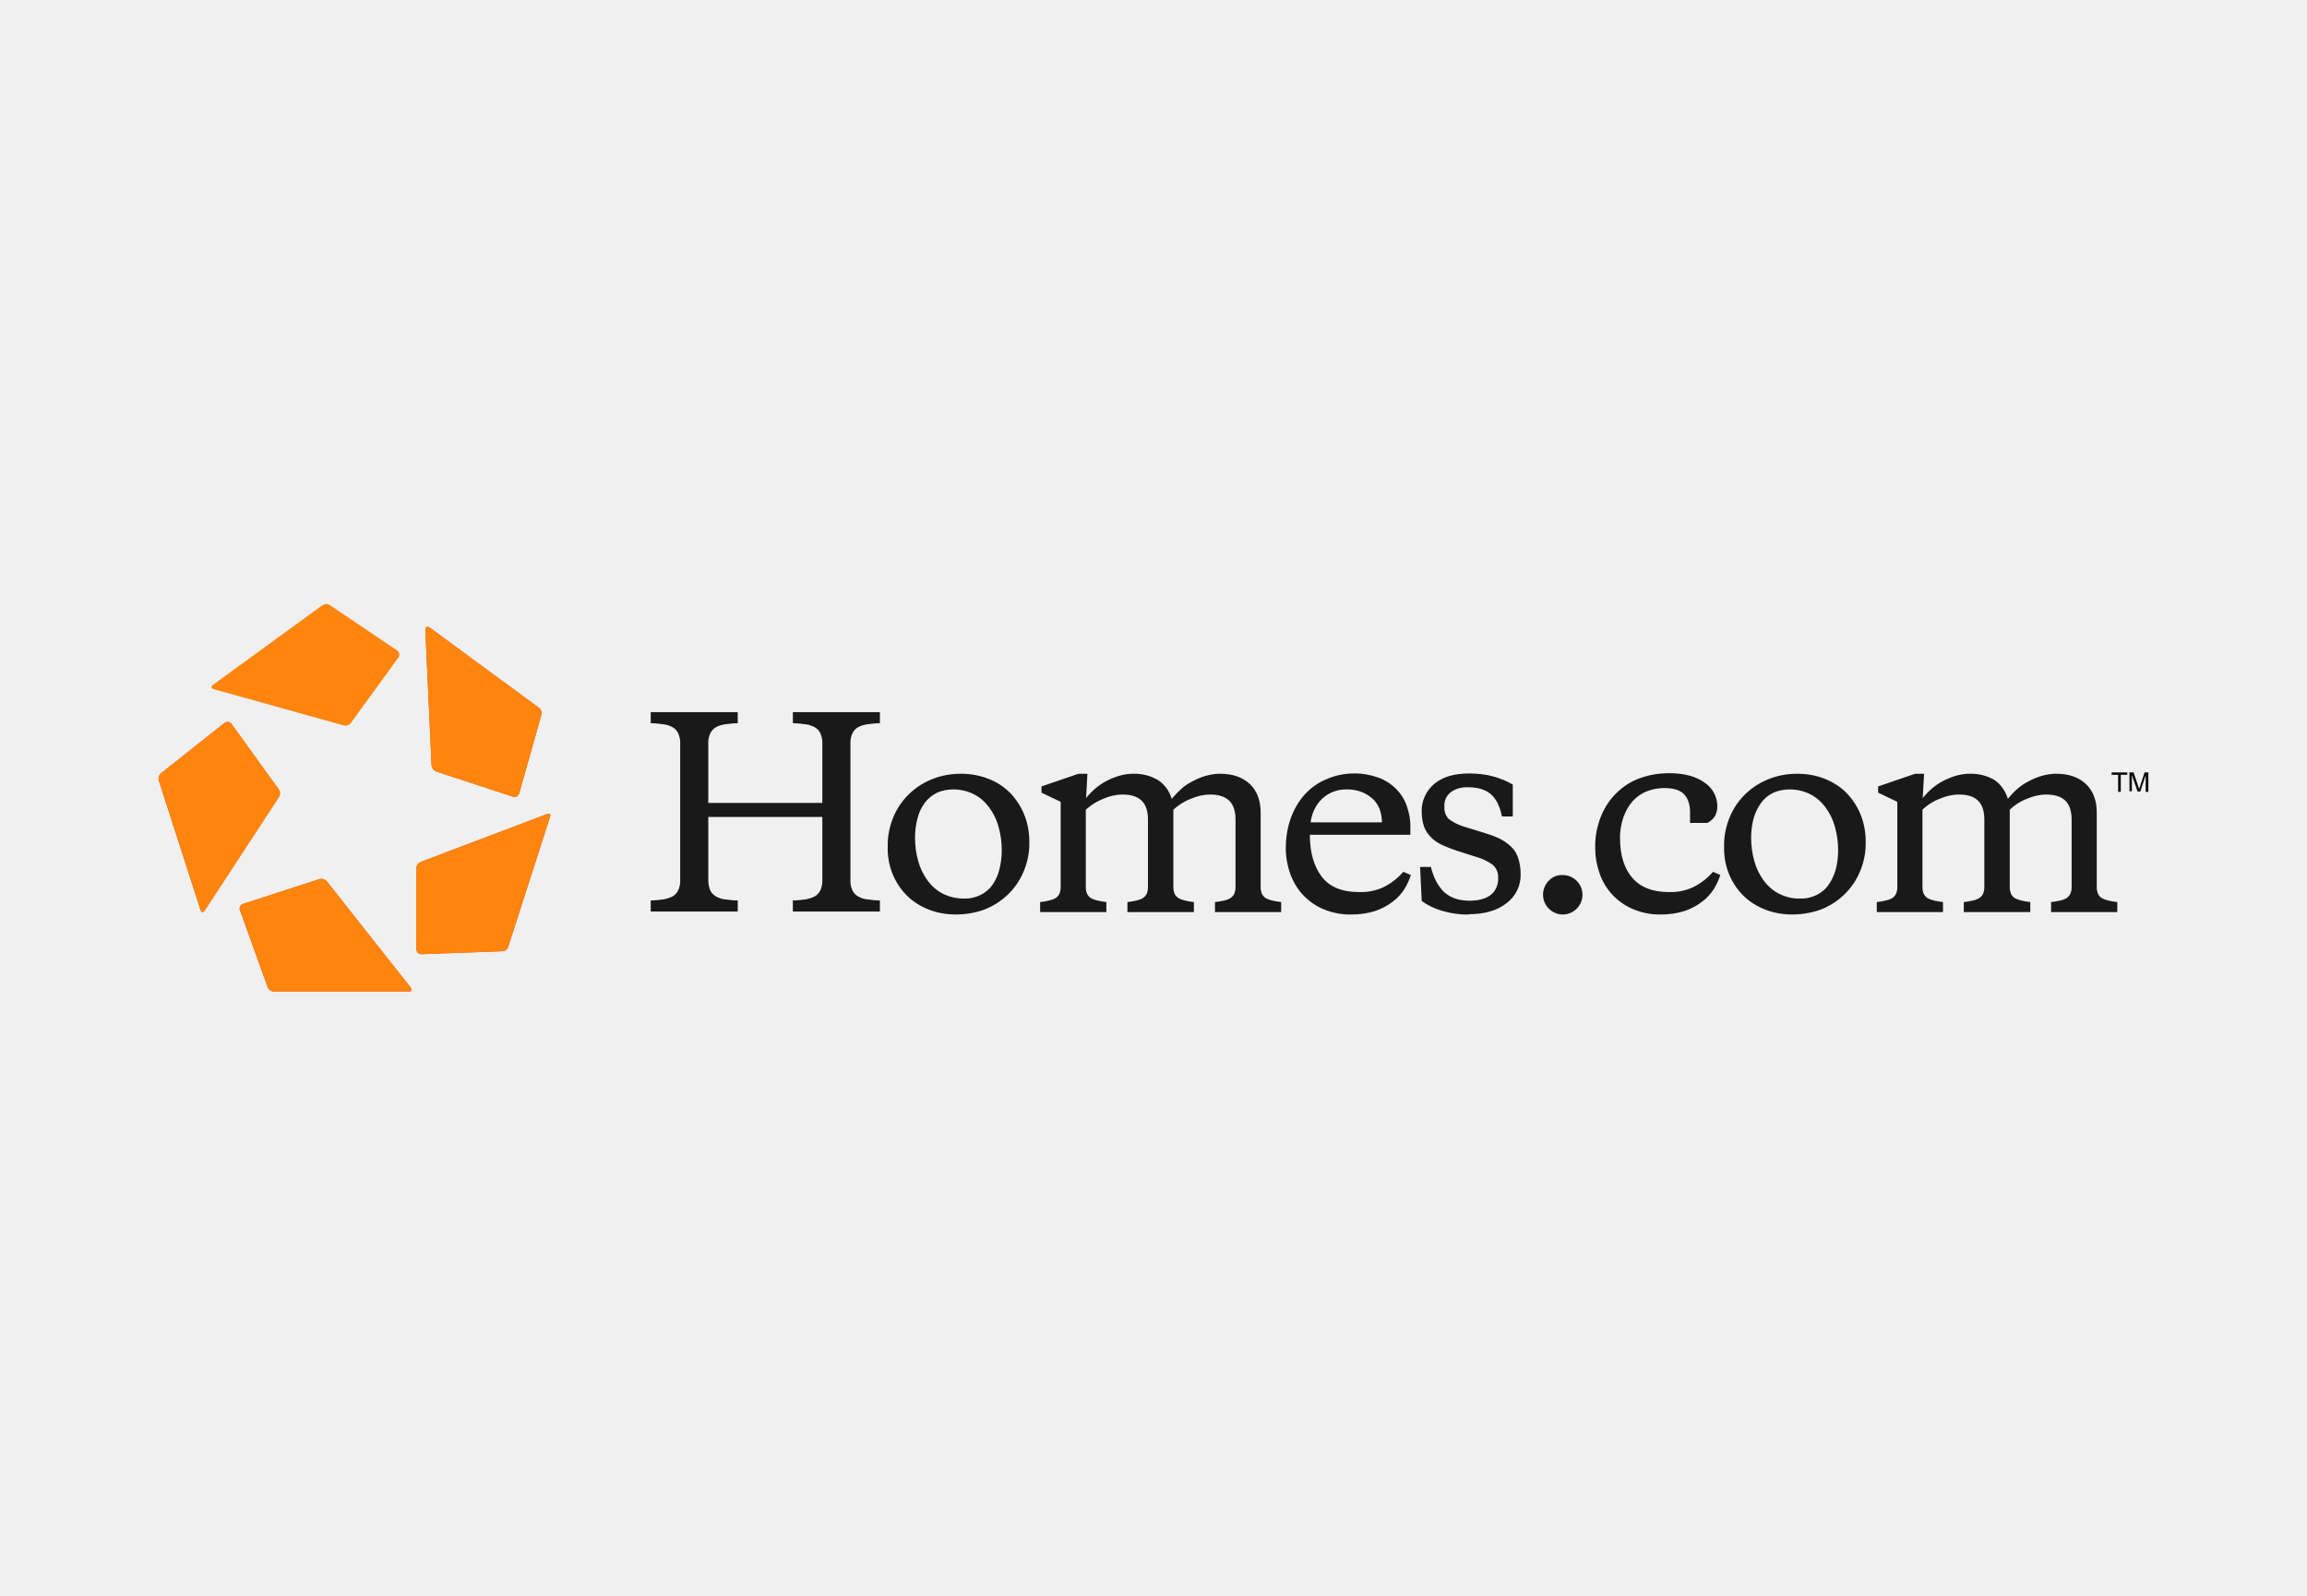
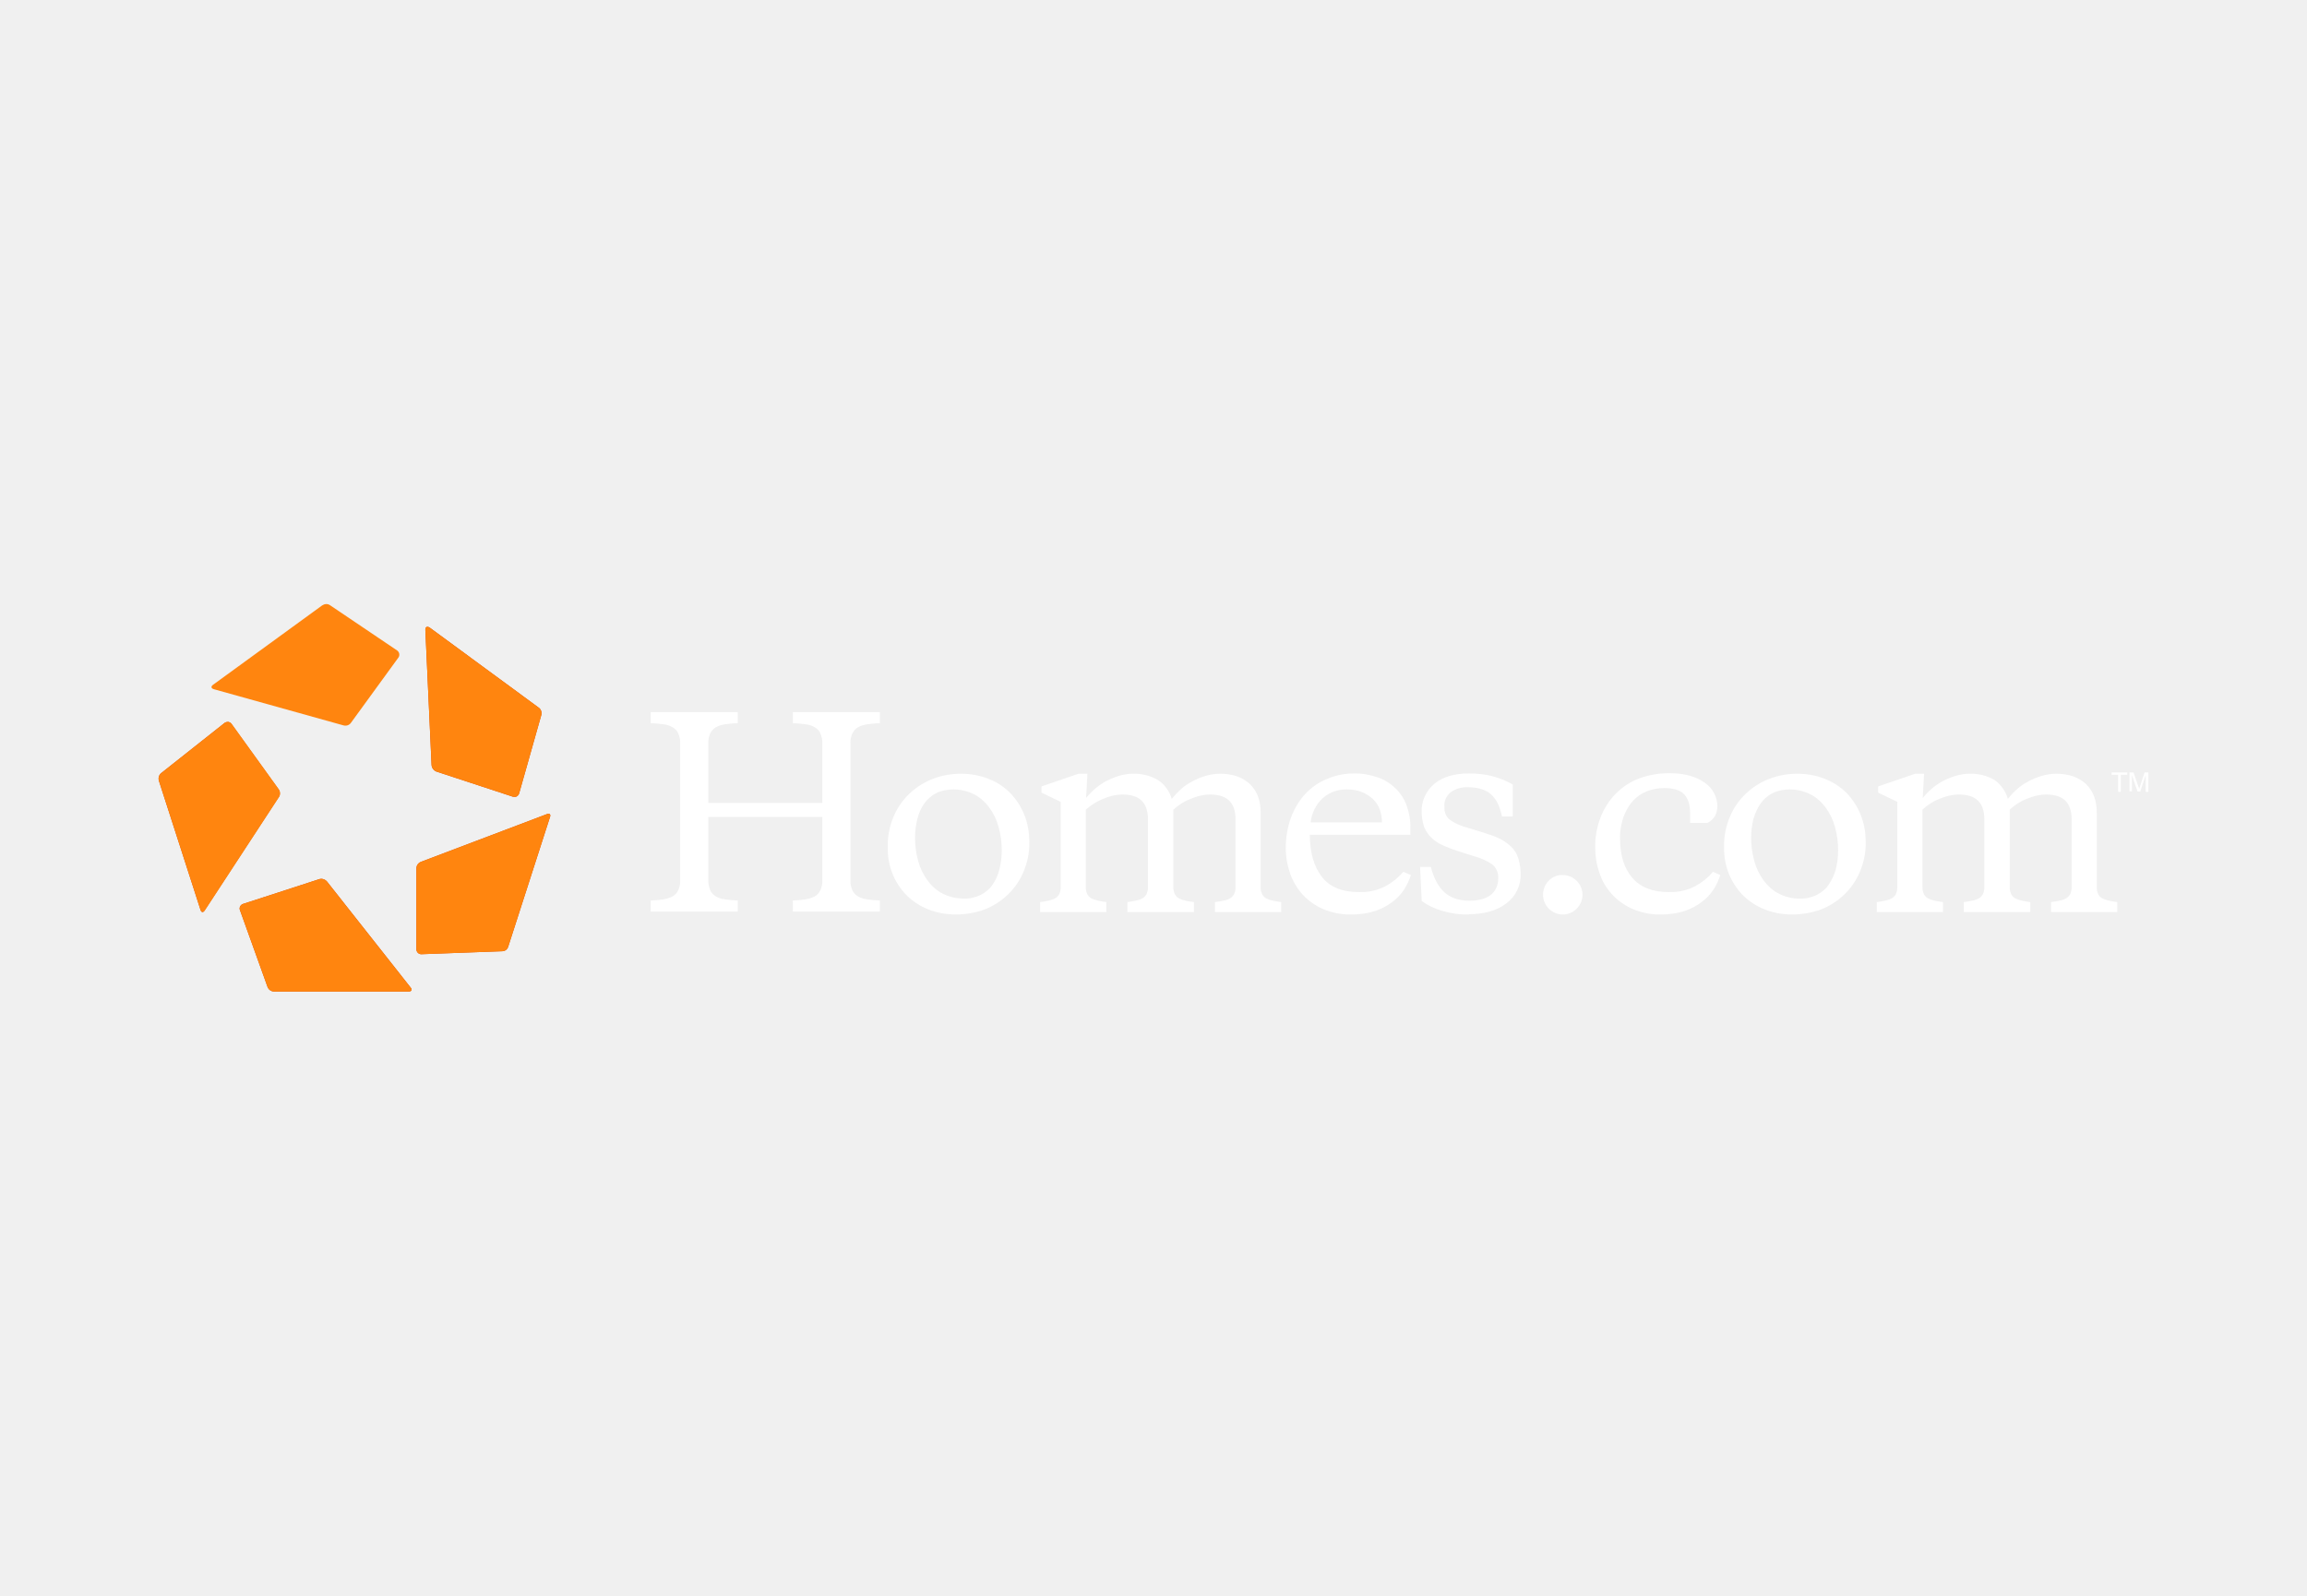
<svg xmlns="http://www.w3.org/2000/svg" xmlns:xlink="http://www.w3.org/1999/xlink" version="1.0" id="Layer_1" x="0px" y="0px" viewBox="0 0 853.7 590.6" style="enable-background:new 0 0 853.7 590.6;" xml:space="preserve">
  <style type="text/css">
	.st0{clip-path:url(#SVGID_00000143616452167187609560000007901078651236485546_);}
	.st1{fill:#FF850F;}
	.st2{fill-rule:evenodd;clip-rule:evenodd;fill:#D24708;}
- 	.st3{fill-rule:evenodd;clip-rule:evenodd;fill:#1A1919;}
- 	.st4{fill-rule:evenodd;clip-rule:evenodd;fill:#0B0B09;}
+ 	.st3{fill-rule:evenodd;clip-rule:evenodd;fill:#FFFFFF;}
+ 	.st4{fill-rule:evenodd;clip-rule:evenodd;fill:#FFFFFF;}
</style>
  <g>
    <defs>
      <rect id="SVGID_1_" x="58.7" y="223.6" width="740" height="143.4" />
    </defs>
    <clipPath id="SVGID_00000098189547188229225130000016980353326546685353_">
      <use xlink:href="#SVGID_1_" style="overflow:visible;" />
    </clipPath>
    <g style="clip-path:url(#SVGID_00000098189547188229225130000016980353326546685353_);">
      <path class="st1" d="M119.2,224.1c0.9-0.6,2-0.7,2.9-0.1l24.9,16.8c0.8,0.6,1,1.7,0.5,2.5l-17.6,24.2c-0.6,0.9-1.7,1.3-2.8,1    l-48-13.4c-1-0.3-1.1-1-0.3-1.6L119.2,224.1L119.2,224.1z" />
      <path class="st2" d="M157.4,233.1l2.3,50.1c0.1,1.1,0.8,2,1.8,2.4l28.3,9.3c0.5,0.1,1,0.1,1.4-0.1c0.4-0.2,0.7-0.6,0.9-1.1l8.2-29    c0.3-1-0.1-2.2-1-2.8l-40.3-29.6C158,231.7,157.4,232.1,157.4,233.1L157.4,233.1z" />
      <path class="st1" d="M157.4,233.1l2.3,50.1c0.1,1.1,0.8,2,1.8,2.4l28.3,9.3c0.5,0.1,1,0.1,1.4-0.1c0.4-0.2,0.7-0.6,0.9-1.1l8.2-29    c0.3-1-0.1-2.2-1-2.8l-40.3-29.6C158,231.7,157.4,232.1,157.4,233.1L157.4,233.1z" />
      <path class="st2" d="M202.5,301.3L155.8,319c-1,0.4-1.7,1.3-1.7,2.4v30c0,1,0.8,1.8,1.8,1.8c0,0,0,0,0,0l29.9-1.1    c1.1,0,2-0.7,2.3-1.8l15.4-47.8C203.9,301.5,203.4,301,202.5,301.3z" />
      <path class="st1" d="M202.5,301.3L155.8,319c-1,0.4-1.7,1.3-1.7,2.4v30c0,1,0.8,1.8,1.8,1.8c0,0,0,0,0,0l29.9-1.1    c1.1,0,2-0.7,2.3-1.8l15.4-47.8C203.9,301.5,203.4,301,202.5,301.3z" />
      <path class="st2" d="M152,365.6L121,326.3c-0.7-0.8-1.8-1.2-2.8-0.9l-28.3,9.2c-0.9,0.3-1.5,1.4-1.1,2.3c0,0,0,0,0,0L99,365.3    c0.4,1,1.3,1.7,2.4,1.7h49.9C152.3,367,152.6,366.3,152,365.6z" />
      <path class="st1" d="M152,365.6L121,326.3c-0.7-0.8-1.8-1.2-2.8-0.9l-28.3,9.2c-0.9,0.3-1.5,1.4-1.1,2.3c0,0,0,0,0,0L99,365.3    c0.4,1,1.3,1.7,2.4,1.7h49.9C152.3,367,152.6,366.3,152,365.6z" />
      <path class="st2" d="M74.2,336.8L58.8,289c-0.3-1,0-2.1,0.8-2.8l23.5-18.6c0.4-0.3,0.9-0.4,1.3-0.4c0.5,0.1,0.9,0.3,1.2,0.7    l17.5,24.3c0.6,0.9,0.6,2.1,0,2.9l-27.4,41.9C75.2,337.9,74.5,337.8,74.2,336.8L74.2,336.8z" />
      <path class="st1" d="M85.7,267.9l17.5,24.3c0.6,0.9,0.6,2.1,0,2.9l-27.4,41.9c-0.6,0.8-1.3,0.7-1.6-0.2L58.8,289    c-0.3-1,0-2.1,0.8-2.8l23.5-18.6c0.4-0.3,0.9-0.4,1.3-0.4C85,267.3,85.4,267.5,85.7,267.9z" />
      <path class="st3" d="M743,295.7c1-1.2,2-2.4,3.2-3.4c1.3-1.2,2.7-2.2,4.3-3c1.6-0.9,3.3-1.6,5-2.1c1.7-0.5,3.6-0.8,5.4-0.8    c4.7,0,8.3,1.3,11,3.8c2.7,2.6,4,6.1,4,10.6v27.7c0,0.9,0.2,1.8,0.6,2.6c0.4,0.7,0.9,1.2,1.6,1.5c0.8,0.4,1.6,0.6,2.4,0.8    c0.9,0.2,1.9,0.4,3,0.5v3.7h-24.5v-3.7c1.1-0.1,2.1-0.3,3-0.5c0.8-0.1,1.7-0.4,2.4-0.8c0.7-0.3,1.2-0.9,1.6-1.5    c0.4-0.8,0.6-1.7,0.6-2.6v-25.2c0-3.1-0.8-5.5-2.4-7s-3.9-2.2-7-2.2c-2.5,0-4.9,0.6-7.2,1.6c-2.4,0.9-4.5,2.3-6.3,4v28.8    c0,0.9,0.2,1.8,0.6,2.6c0.4,0.7,0.9,1.2,1.6,1.5c0.8,0.4,1.6,0.6,2.4,0.8c0.9,0.2,1.9,0.4,3,0.5v3.7h-24.6v-3.7    c1.1-0.1,2.1-0.3,3-0.5c0.8-0.1,1.7-0.4,2.4-0.8c0.7-0.3,1.2-0.9,1.6-1.5c0.4-0.8,0.6-1.7,0.6-2.6v-25.2c0-3.1-0.8-5.5-2.4-7    s-3.9-2.2-7-2.2c-2.5,0-4.9,0.6-7.2,1.6c-2.4,0.9-4.5,2.3-6.3,4v28.8c0,0.9,0.2,1.8,0.6,2.6c0.4,0.6,0.9,1.2,1.6,1.5    c0.8,0.4,1.6,0.6,2.4,0.8c1,0.2,2,0.4,3,0.5v3.7h-24.5v-3.7c1.1-0.1,2.1-0.3,3-0.5c0.8-0.2,1.7-0.4,2.4-0.8    c0.7-0.3,1.2-0.9,1.6-1.5c0.4-0.8,0.6-1.7,0.6-2.6v-31.7l-7.1-3.4v-2.3l13.7-4.7h3.3l-0.5,9c2-2.5,4.5-4.7,7.3-6.2    c1.5-0.8,3.2-1.5,4.8-2c1.7-0.5,3.5-0.8,5.2-0.8c3.3-0.1,6.6,0.7,9.4,2.4C740.4,290.4,742.2,292.9,743,295.7L743,295.7z     M663.2,338.5c-3.5,0-7-0.6-10.2-1.9c-3-1.2-5.7-2.9-8-5.2c-2.3-2.3-4-5-5.2-7.9c-1.3-3.2-1.9-6.7-1.8-10.1    c-0.1-3.9,0.7-7.7,2.2-11.2c2.7-6.4,8-11.4,14.5-13.9c3.3-1.3,6.8-1.9,10.4-1.9c3.5,0,7,0.6,10.2,1.9c3,1.2,5.7,2.9,8,5.2    c2.2,2.3,4,5,5.2,8c1.3,3.2,1.9,6.6,1.9,10.1c0.1,3.9-0.7,7.7-2.2,11.2c-2.7,6.4-8,11.4-14.5,13.9    C670.3,337.9,666.7,338.5,663.2,338.5z M666,332.6c2.2,0.1,4.3-0.4,6.2-1.3c1.8-0.9,3.3-2.1,4.4-3.7c1.2-1.7,2.1-3.6,2.7-5.7    c0.6-2.3,0.9-4.7,0.9-7.2c0-2.9-0.4-5.9-1.2-8.7c-0.7-2.6-1.9-5-3.5-7.2c-1.5-2-3.4-3.7-5.6-4.8c-2.4-1.2-5-1.8-7.6-1.8    c-2.1,0-4.3,0.4-6.2,1.3c-1.8,0.9-3.3,2.1-4.5,3.8c-1.2,1.7-2.1,3.6-2.7,5.7c-0.6,2.3-0.9,4.7-0.9,7.1c0,2.9,0.4,5.9,1.2,8.7    c0.7,2.6,1.9,5,3.5,7.2c1.5,2,3.4,3.7,5.6,4.8C660.7,332,663.4,332.7,666,332.6L666,332.6z M599.5,310.4c0,6.1,1.5,11,4.5,14.5    c3,3.5,7.5,5.3,13.5,5.3c3.5,0.1,6.9-0.6,10-2.3c2.4-1.3,4.6-3.1,6.4-5.2l2.7,1.2c-0.6,1.8-1.4,3.6-2.4,5.2    c-1.2,1.8-2.6,3.4-4.4,4.7c-1.9,1.5-4.1,2.6-6.4,3.4c-2.8,0.9-5.8,1.3-8.8,1.3c-3.7,0.1-7.4-0.7-10.8-2.2    c-5.7-2.6-10.1-7.4-12-13.4c-1-2.9-1.5-5.9-1.5-9c-0.1-3.9,0.6-7.7,2-11.4c1.3-3.3,3.2-6.3,5.7-8.8c2.5-2.5,5.4-4.4,8.7-5.6    c3.5-1.3,7.2-1.9,11-1.9c5.6,0,9.9,1.2,13.1,3.5c3,2,4.7,5.3,4.7,8.8c0,1.3-0.3,2.5-0.9,3.6c-0.7,1.1-1.6,1.9-2.8,2.5h-6.4v-3.9    c0-3-0.8-5.2-2.2-6.7s-3.9-2.3-7.3-2.3c-2.2,0-4.5,0.4-6.5,1.2c-2,0.8-3.7,2-5.2,3.6c-1.5,1.7-2.6,3.7-3.4,5.8    C599.9,305,599.4,307.7,599.5,310.4L599.5,310.4z M571,331.2c0-1.9,0.7-3.8,2.1-5.2c1.3-1.4,3.2-2.2,5.2-2.1c4,0,7.3,3.3,7.3,7.3    c0,4-3.3,7.3-7.3,7.3C574.3,338.5,571,335.2,571,331.2C571,331.2,571,331.2,571,331.2z M543.8,338.5c-3.5,0.1-6.9-0.4-10.3-1.4    c-2.7-0.8-5.2-2-7.4-3.6l-0.6-12.6h4c1,4.1,2.7,7.2,4.9,9.3c2.3,2.1,5.4,3.2,9.4,3.2c3.3,0,5.9-0.7,7.8-2.1    c1.9-1.5,2.9-3.9,2.8-6.3c0.1-2-0.7-3.9-2.3-5.1c-1.9-1.3-4.1-2.3-6.4-2.9l-6.6-2.1c-1.8-0.6-3.6-1.3-5.4-2.1    c-1.5-0.7-2.9-1.6-4.1-2.8c-1.1-1.1-2-2.4-2.6-3.9c-0.6-1.8-0.9-3.7-0.9-5.5c-0.2-4,1.6-7.9,4.7-10.5c3.2-2.6,7.4-3.8,12.8-3.8    c3.1,0,6.1,0.3,9,1.1c2.5,0.7,5,1.7,7.2,3v11.8h-4c-0.8-3.9-2.2-6.6-4.2-8.3c-2-1.7-4.9-2.5-8.4-2.5c-2.2-0.1-4.5,0.5-6.3,1.8    c-1.7,1.3-2.6,3.4-2.4,5.5c-0.1,1.7,0.5,3.4,1.7,4.5c1.6,1.2,3.4,2.1,5.3,2.7l7.5,2.3c2,0.6,4,1.3,5.9,2.2c1.6,0.8,3,1.8,4.3,3    c1.2,1.2,2.1,2.6,2.6,4.2c0.6,1.9,0.9,3.8,0.9,5.8c0.2,4.3-1.8,8.4-5.3,11c-3.5,2.7-8.2,4-14,4L543.8,338.5z M500.9,286.3    c3.1-0.1,6.2,0.5,9.1,1.5c2.5,0.9,4.7,2.3,6.6,4.2c1.8,1.8,3.2,4,4,6.4c0.9,2.6,1.4,5.3,1.3,8v2.6h-37.2c0,6.5,1.5,11.7,4.4,15.5    s7.5,5.7,13.8,5.7c3.5,0.1,6.9-0.6,10-2.3c2.4-1.3,4.6-3.1,6.4-5.2l2.8,1.2c-0.6,1.8-1.4,3.6-2.4,5.2c-1.2,1.8-2.6,3.4-4.4,4.7    c-1.9,1.5-4.1,2.6-6.4,3.4c-2.8,0.9-5.8,1.3-8.8,1.3c-3.5,0.1-7-0.6-10.2-1.9c-2.9-1.2-5.5-3-7.6-5.2c-2.1-2.2-3.7-4.9-4.8-7.8    c-1.1-3.1-1.7-6.3-1.7-9.6c0-3.9,0.6-7.7,1.9-11.3c1.2-3.2,2.9-6.2,5.2-8.7c2.2-2.4,5-4.4,8-5.6    C494.1,287,497.5,286.3,500.9,286.3L500.9,286.3z M498.5,292.2c-3.4-0.1-6.7,1.1-9.2,3.4c-2.4,2.3-3.9,5.4-4.3,8.8h26.4    c0-1.6-0.3-3.2-0.8-4.7c-0.5-1.5-1.4-2.8-2.5-3.9c-1.2-1.1-2.6-2-4.1-2.6C502.3,292.5,500.4,292.2,498.5,292.2L498.5,292.2z     M433.6,295.7c1-1.2,2.1-2.4,3.2-3.4c1.3-1.2,2.7-2.2,4.3-3c1.6-0.9,3.3-1.6,5-2.1c1.7-0.5,3.6-0.8,5.4-0.8c4.7,0,8.3,1.3,11,3.8    c2.7,2.6,4,6.1,4,10.6v27.7c0,0.9,0.2,1.8,0.6,2.6c0.4,0.6,0.9,1.2,1.6,1.5c0.8,0.4,1.6,0.6,2.4,0.8c1,0.2,2,0.4,3,0.5v3.7h-24.5    v-3.7c1.1-0.1,2.1-0.3,3-0.5c0.8-0.1,1.7-0.4,2.4-0.8c0.7-0.3,1.2-0.9,1.6-1.5c0.4-0.8,0.6-1.7,0.6-2.6v-25.2c0-3.1-0.8-5.5-2.4-7    s-3.9-2.2-7-2.2c-2.5,0-4.9,0.6-7.2,1.6c-2.4,0.9-4.5,2.3-6.4,4v28.8c0,0.9,0.2,1.8,0.6,2.6c0.4,0.6,0.9,1.2,1.6,1.5    c0.8,0.4,1.6,0.6,2.4,0.8c0.9,0.2,1.9,0.4,3,0.5v3.7h-24.6v-3.7c1.1-0.1,2.1-0.3,3-0.5c0.8-0.2,1.7-0.4,2.4-0.8    c0.7-0.3,1.2-0.9,1.6-1.5c0.4-0.8,0.6-1.7,0.6-2.6v-25.2c0-3.1-0.8-5.5-2.4-7s-3.9-2.2-7-2.2c-2.5,0-4.9,0.6-7.2,1.6    c-2.3,0.9-4.5,2.3-6.4,4v28.8c0,0.9,0.2,1.8,0.6,2.6c0.4,0.6,0.9,1.2,1.6,1.5c0.8,0.4,1.6,0.6,2.4,0.8c1,0.2,2,0.4,3,0.5v3.7    h-24.5v-3.7c1.1-0.1,2.1-0.3,3-0.5c0.8-0.2,1.6-0.4,2.4-0.8c0.7-0.3,1.2-0.9,1.6-1.5c0.4-0.8,0.6-1.7,0.6-2.6v-31.7l-7.1-3.4v-2.3    l13.7-4.7h3.3l-0.5,9c2-2.5,4.5-4.7,7.3-6.2c1.5-0.8,3.2-1.5,4.8-2c1.7-0.5,3.5-0.8,5.2-0.8c3.3-0.1,6.6,0.7,9.4,2.4    C431,290.4,432.8,292.9,433.6,295.7L433.6,295.7z M353.7,338.5c-3.5,0-7-0.6-10.2-1.9c-3-1.2-5.7-2.9-8-5.2c-2.3-2.3-4-5-5.2-7.9    c-1.3-3.2-1.9-6.7-1.8-10.1c-0.1-3.8,0.7-7.7,2.2-11.2c2.7-6.4,8-11.4,14.5-13.9c3.3-1.3,6.9-1.9,10.4-1.9c3.5,0,7,0.6,10.2,1.9    c3,1.1,5.7,2.9,8,5.2c2.2,2.3,4,5,5.2,8c1.3,3.2,1.9,6.6,1.9,10.1c0.1,3.9-0.7,7.7-2.2,11.2c-2.7,6.4-8,11.4-14.5,13.9    C360.9,337.9,357.3,338.5,353.7,338.5L353.7,338.5z M356.6,332.6c2.2,0.1,4.3-0.4,6.2-1.3c1.8-0.9,3.3-2.1,4.4-3.7    c1.2-1.7,2.1-3.6,2.6-5.7c0.6-2.3,0.9-4.7,0.9-7.2c0-2.9-0.4-5.9-1.2-8.7c-0.7-2.6-1.9-5-3.5-7.2c-1.5-2-3.4-3.7-5.6-4.8    c-2.4-1.2-5-1.8-7.6-1.8c-2.1,0-4.3,0.4-6.2,1.3c-1.8,0.9-3.3,2.2-4.5,3.8c-1.2,1.7-2.1,3.6-2.6,5.7c-0.6,2.3-0.9,4.7-0.9,7.1    c0,2.9,0.4,5.9,1.2,8.7c0.7,2.6,1.9,5,3.5,7.2c1.5,2,3.4,3.7,5.6,4.8C351.3,332,353.9,332.6,356.6,332.6L356.6,332.6z     M304.3,302.4h-42.2v23.3c0,1.3,0.2,2.6,0.7,3.8c0.4,1,1.2,1.7,2.1,2.3c1.1,0.6,2.2,1,3.4,1.1c1.6,0.2,3.1,0.4,4.7,0.4v4.1h-32.2    v-4.1c1.6,0,3.1-0.2,4.7-0.4c1.2-0.2,2.4-0.6,3.4-1.1c0.9-0.5,1.6-1.3,2.1-2.3c0.5-1.2,0.8-2.5,0.7-3.8v-50.4    c0.1-1.3-0.2-2.6-0.7-3.8c-0.4-1-1.2-1.8-2.1-2.3c-1.1-0.6-2.2-1-3.4-1.1c-1.6-0.2-3.1-0.4-4.7-0.4v-4.1h32.2v4.1    c-1.6,0-3.1,0.2-4.7,0.4c-1.2,0.2-2.4,0.5-3.4,1.1c-0.9,0.5-1.6,1.3-2.1,2.3c-0.5,1.2-0.8,2.5-0.7,3.8v21.9h42.2v-21.9    c0.1-1.3-0.2-2.6-0.7-3.8c-0.4-1-1.2-1.8-2.1-2.3c-1.1-0.6-2.2-1-3.4-1.1c-1.6-0.2-3.1-0.4-4.7-0.4v-4.1h32.2v4.1    c-1.6,0-3.1,0.2-4.7,0.4c-1.2,0.2-2.4,0.5-3.4,1.1c-0.9,0.5-1.6,1.3-2.1,2.3c-0.5,1.2-0.8,2.5-0.7,3.8v50.4    c-0.1,1.3,0.2,2.6,0.7,3.8c0.4,1,1.2,1.7,2.1,2.3c1.1,0.6,2.2,1,3.4,1.1c1.6,0.2,3.1,0.4,4.7,0.4v4.1h-32.2v-4.1    c1.6,0,3.1-0.2,4.7-0.4c1.2-0.2,2.4-0.6,3.4-1.1c0.9-0.5,1.6-1.3,2.1-2.3c0.5-1.2,0.8-2.5,0.7-3.8V302.4L304.3,302.4z" />
      <path class="st4" d="M788.1,285.9h1.4l2.1,6.1l2-6.1h1.4v7.2H794v-4.2c0-0.1,0-0.4,0-0.7V287L792,293h-1l-2.1-6.1v1    c0,0.4,0,0.6,0,0.8v4.2H788v-7.2L788.1,285.9z M787.2,285.9v0.9h-2.4v6.3h-1v-6.3h-2.4v-0.9H787.2z" />
    </g>
  </g>
</svg>
